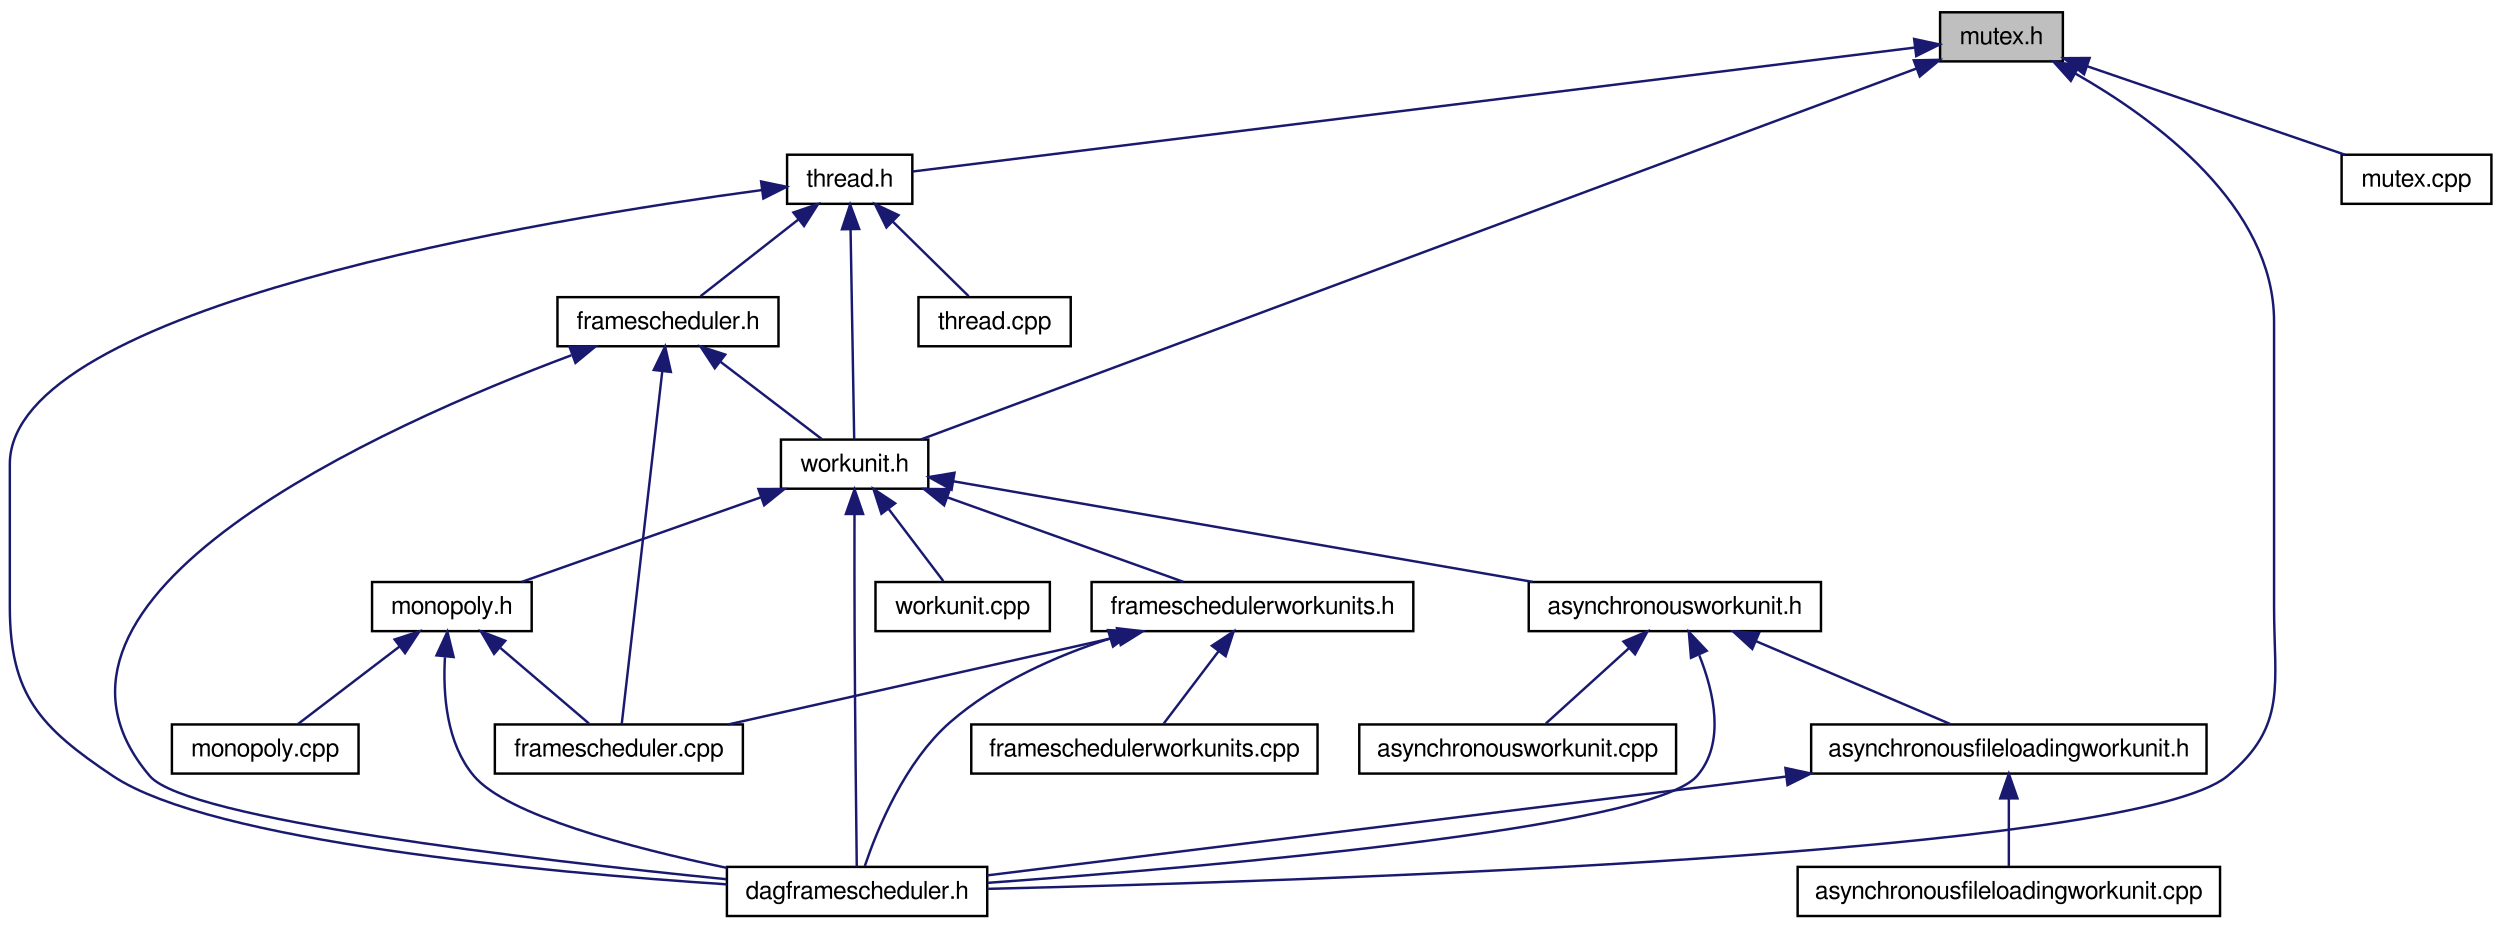
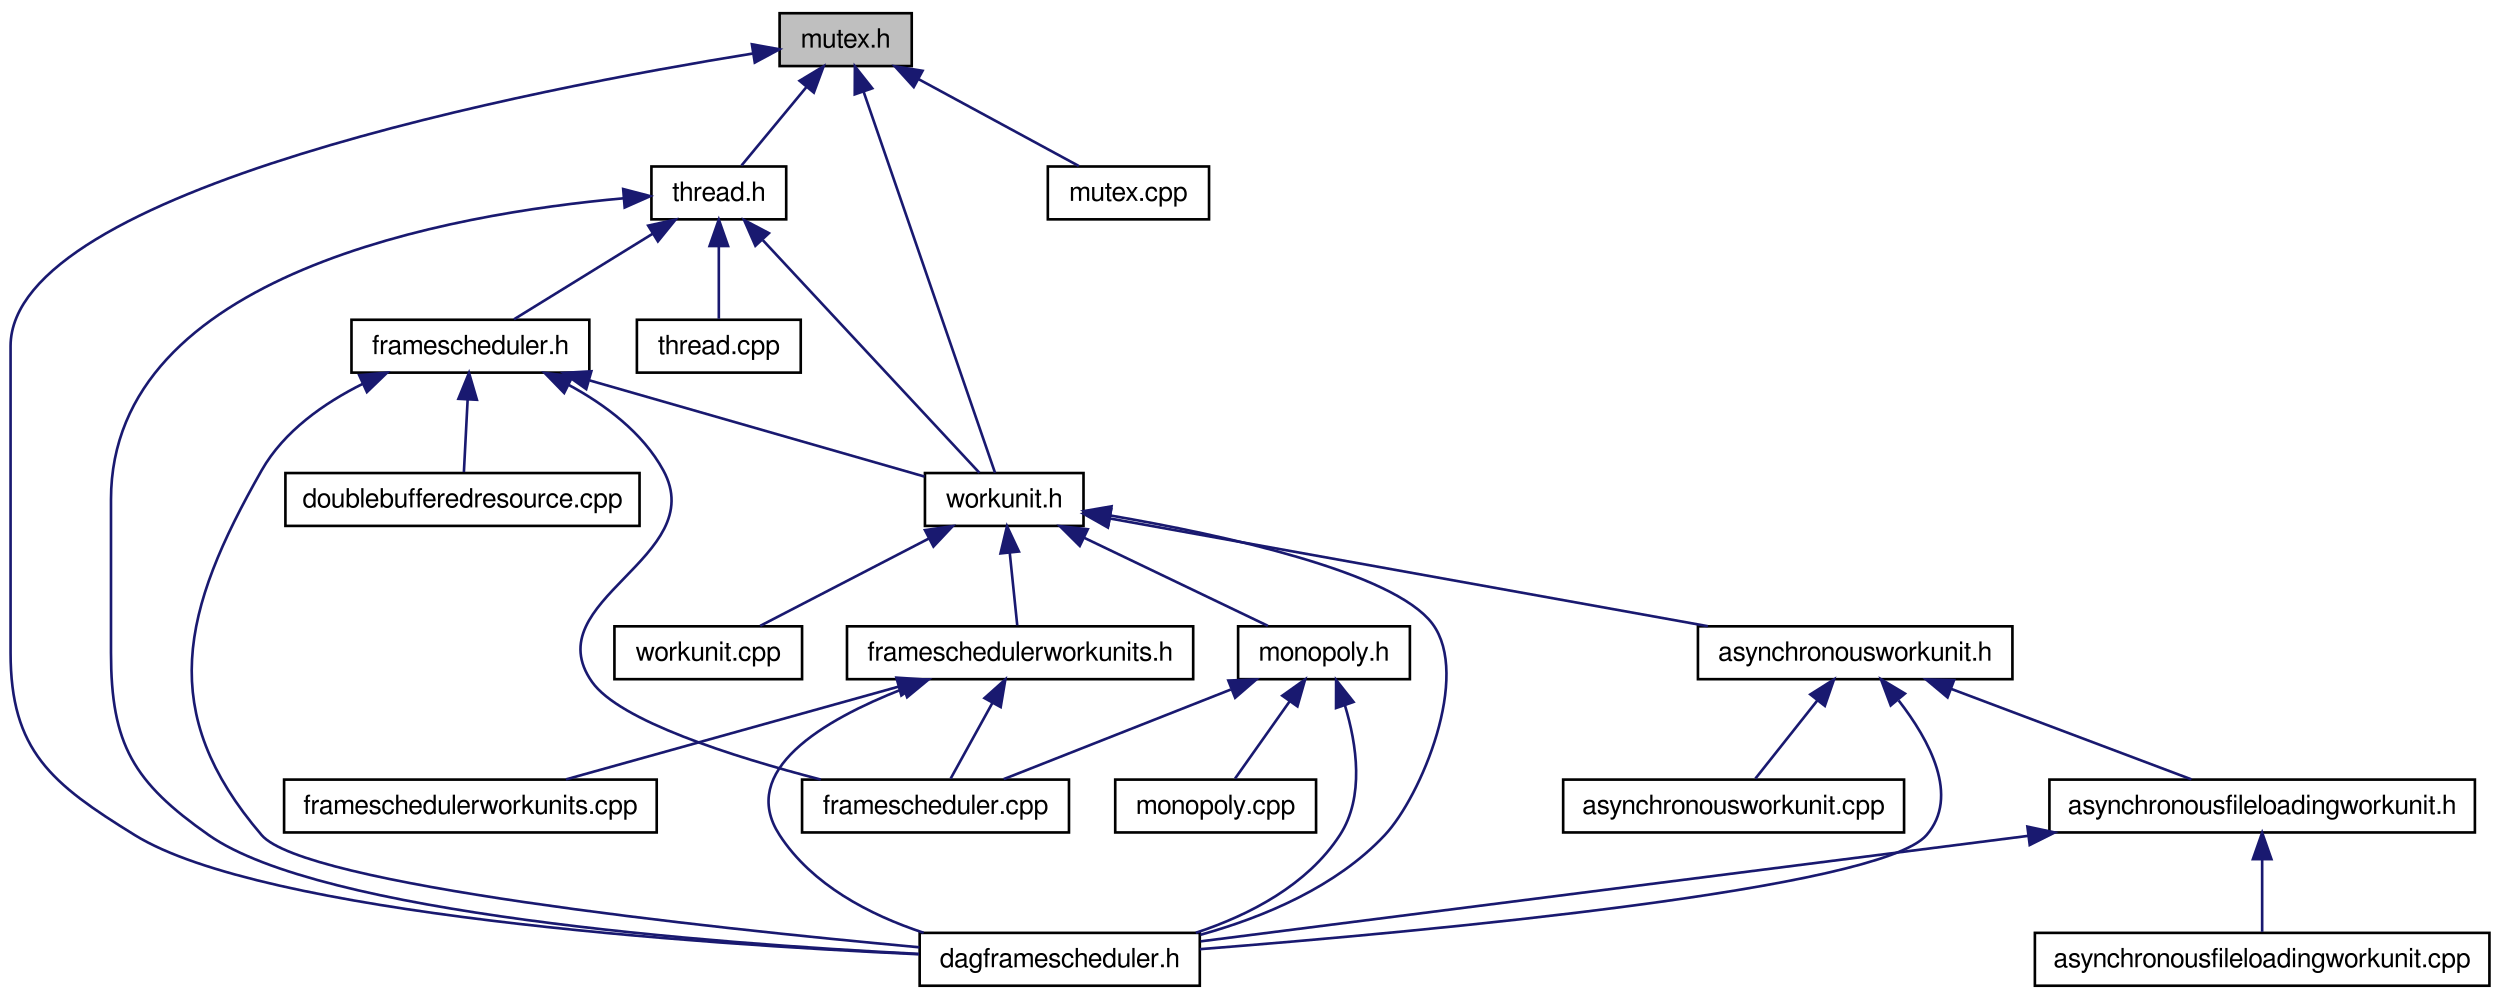
- <svg xmlns="http://www.w3.org/2000/svg" xmlns:xlink="http://www.w3.org/1999/xlink" width="1018pt" height="378pt" viewBox="0.00 0.00 1018.00 378.00">
+ <svg xmlns="http://www.w3.org/2000/svg" xmlns:xlink="http://www.w3.org/1999/xlink" width="946pt" height="378pt" viewBox="0.00 0.00 946.00 378.00">
  <g id="graph1" class="graph" transform="scale(1 1) rotate(0) translate(4 374)">
-     <polygon fill="white" stroke="white" points="-4,5 -4,-374 1015,-374 1015,5 -4,5" />
+     <polygon fill="white" stroke="white" points="-4,5 -4,-374 943,-374 943,5 -4,5" />
    <g id="node1" class="node">
-       <polygon fill="#bfbfbf" stroke="black" points="786,-349 786,-369 836,-369 836,-349 786,-349" />
-       <text text-anchor="middle" x="811" y="-356" font-family="FreeSans" font-size="10.00">mutex.h</text>
+       <polygon fill="#bfbfbf" stroke="black" points="291,-349 291,-369 341,-369 341,-349 291,-349" />
+       <text text-anchor="middle" x="316" y="-356" font-family="FreeSans" font-size="10.00">mutex.h</text>
    </g>
    <g id="node3" class="node">
      <a xlink:href="thread_8h.html" target="_top" xlink:title="This file defines a minimalistic cross-platform thread that the scheduler uses to schedule tasks...">
-         <polygon fill="white" stroke="black" points="316.5,-291 316.5,-311 367.5,-311 367.5,-291 316.5,-291" />
-         <text text-anchor="middle" x="342" y="-298" font-family="FreeSans" font-size="10.00">thread.h</text>
+         <polygon fill="white" stroke="black" points="242.5,-291 242.5,-311 293.5,-311 293.5,-291 242.5,-291" />
+         <text text-anchor="middle" x="268" y="-298" font-family="FreeSans" font-size="10.00">thread.h</text>
      </a>
    </g>
    <g id="edge2" class="edge">
-       <path fill="none" stroke="midnightblue" d="M775.755,-354.641C685.281,-343.453 446.428,-313.914 367.627,-304.169" />
-       <polygon fill="midnightblue" stroke="midnightblue" points="775.431,-358.128 785.785,-355.882 776.29,-351.181 775.431,-358.128" />
+       <path fill="none" stroke="midnightblue" d="M301.088,-340.981C293.036,-331.252 283.384,-319.589 276.588,-311.378" />
+       <polygon fill="midnightblue" stroke="midnightblue" points="298.567,-343.425 307.639,-348.897 303.96,-338.962 298.567,-343.425" />
    </g>
    <g id="node7" class="node">
      <a xlink:href="workunit_8h.html" target="_top" xlink:title="This file has the definition of the workunit. ">
-         <polygon fill="white" stroke="black" points="314,-175 314,-195 374,-195 374,-175 314,-175" />
-         <text text-anchor="middle" x="344" y="-182" font-family="FreeSans" font-size="10.00">workunit.h</text>
-       </a>
-     </g>
-     <g id="edge50" class="edge">
-       <path fill="none" stroke="midnightblue" d="M776.511,-346.15C687.432,-312.96 451.05,-224.886 370.966,-195.047" />
-       <polygon fill="midnightblue" stroke="midnightblue" points="775.299,-349.433 785.892,-349.645 777.743,-342.874 775.299,-349.433" />
+         <polygon fill="white" stroke="black" points="346,-175 346,-195 406,-195 406,-175 346,-175" />
+         <text text-anchor="middle" x="376" y="-182" font-family="FreeSans" font-size="10.00">workunit.h</text>
+       </a>
+     </g>
+     <g id="edge52" class="edge">
+       <path fill="none" stroke="midnightblue" d="M322.826,-339.205C335.632,-302.066 362.842,-223.159 372.505,-195.135" />
+       <polygon fill="midnightblue" stroke="midnightblue" points="319.436,-338.298 319.485,-348.893 326.054,-340.58 319.436,-338.298" />
    </g>
    <g id="node15" class="node">
      <a xlink:href="dagframescheduler_8h.html" target="_top" xlink:title="This is the file that code using this library should include. It includes all the required components...">
-         <polygon fill="white" stroke="black" points="292,-1 292,-21 398,-21 398,-1 292,-1" />
-         <text text-anchor="middle" x="345" y="-8" font-family="FreeSans" font-size="10.00">dagframescheduler.h</text>
-       </a>
-     </g>
-     <g id="edge52" class="edge">
-       <path fill="none" stroke="midnightblue" d="M840.954,-344.118C873.829,-325.422 922,-290.007 922,-243 922,-243 922,-243 922,-127 922,-95.192 927.47,-78.322 903,-58 864.671,-26.168 529.91,-15.178 398.05,-12.063" />
-       <polygon fill="midnightblue" stroke="midnightblue" points="839.23,-341.071 832.14,-348.943 842.592,-347.211 839.23,-341.071" />
-     </g>
-     <g id="node44" class="node">
+         <polygon fill="white" stroke="black" points="344,-1 344,-21 450,-21 450,-1 344,-1" />
+         <text text-anchor="middle" x="397" y="-8" font-family="FreeSans" font-size="10.00">dagframescheduler.h</text>
+       </a>
+     </g>
+     <g id="edge54" class="edge">
+       <path fill="none" stroke="midnightblue" d="M281.054,-353.783C198.828,-340.526 0,-302.336 0,-243 0,-243 0,-243 0,-127 0,-89.895 15.428,-77.494 47,-58 95.515,-28.044 258.294,-16.807 343.687,-12.901" />
+       <polygon fill="midnightblue" stroke="midnightblue" points="280.516,-357.241 290.94,-355.347 281.61,-350.327 280.516,-357.241" />
+     </g>
+     <g id="node46" class="node">
      <a xlink:href="mutex_8cpp.html" target="_top" xlink:title="Contains the implementation for the Mezzanine::Threading::Mutex Mutex synchronization object...">
-         <polygon fill="white" stroke="black" points="949.5,-291 949.5,-311 1010.5,-311 1010.5,-291 949.5,-291" />
-         <text text-anchor="middle" x="980" y="-298" font-family="FreeSans" font-size="10.00">mutex.cpp</text>
-       </a>
-     </g>
-     <g id="edge54" class="edge">
-       <path fill="none" stroke="midnightblue" d="M845.845,-347.041C876.851,-336.4 921.682,-321.015 950.833,-311.01" />
-       <polygon fill="midnightblue" stroke="midnightblue" points="844.623,-343.76 836.301,-350.317 846.896,-350.381 844.623,-343.76" />
+         <polygon fill="white" stroke="black" points="392.5,-291 392.5,-311 453.5,-311 453.5,-291 392.5,-291" />
+         <text text-anchor="middle" x="423" y="-298" font-family="FreeSans" font-size="10.00">mutex.cpp</text>
+       </a>
+     </g>
+     <g id="edge56" class="edge">
+       <path fill="none" stroke="midnightblue" d="M343.462,-344.114C362.516,-333.786 387.395,-320.3 404.217,-311.182" />
+       <polygon fill="midnightblue" stroke="midnightblue" points="341.762,-341.055 334.638,-348.897 345.097,-347.209 341.762,-341.055" />
    </g>
    <g id="node5" class="node">
      <a xlink:href="framescheduler_8h.html" target="_top" xlink:title="This file has the Declarations for the main FrameScheduler class. ">
-         <polygon fill="white" stroke="black" points="223,-233 223,-253 313,-253 313,-233 223,-233" />
-         <text text-anchor="middle" x="268" y="-240" font-family="FreeSans" font-size="10.00">framescheduler.h</text>
+         <polygon fill="white" stroke="black" points="129,-233 129,-253 219,-253 219,-233 129,-233" />
+         <text text-anchor="middle" x="174" y="-240" font-family="FreeSans" font-size="10.00">framescheduler.h</text>
      </a>
    </g>
    <g id="edge4" class="edge">
-       <path fill="none" stroke="midnightblue" d="M321.238,-284.727C308.418,-274.679 292.352,-262.087 281.24,-253.378" />
-       <polygon fill="midnightblue" stroke="midnightblue" points="319.081,-287.483 329.11,-290.897 323.399,-281.974 319.081,-287.483" />
-     </g>
-     <g id="edge44" class="edge">
-       <path fill="none" stroke="midnightblue" d="M342.354,-280.487C342.785,-255.447 343.498,-214.096 343.826,-195.106" />
-       <polygon fill="midnightblue" stroke="midnightblue" points="338.85,-280.647 342.177,-290.706 345.849,-280.768 338.85,-280.647" />
+       <path fill="none" stroke="midnightblue" d="M242.956,-285.547C226.343,-275.297 205.01,-262.134 190.501,-253.182" />
+       <polygon fill="midnightblue" stroke="midnightblue" points="241.278,-288.625 251.626,-290.897 244.954,-282.667 241.278,-288.625" />
    </g>
    <g id="edge46" class="edge">
-       <path fill="none" stroke="midnightblue" d="M306.278,-296.62C218.623,-284.879 0,-249.164 0,-185 0,-185 0,-185 0,-127 0,-91.099 12.147,-77.943 42,-58 81.949,-31.313 216.196,-18.893 291.905,-13.889" />
-       <polygon fill="midnightblue" stroke="midnightblue" points="305.924,-300.103 316.294,-297.933 306.834,-293.163 305.924,-300.103" />
-     </g>
-     <g id="node40" class="node">
+       <path fill="none" stroke="midnightblue" d="M284.638,-283.129C307.61,-258.456 348.274,-214.78 366.591,-195.106" />
+       <polygon fill="midnightblue" stroke="midnightblue" points="281.837,-281.002 277.584,-290.706 286.96,-285.772 281.837,-281.002" />
+     </g>
+     <g id="edge48" class="edge">
+       <path fill="none" stroke="midnightblue" d="M231.882,-298.959C167.134,-293.141 38,-270.786 38,-185 38,-185 38,-185 38,-127 38,-92.203 46.514,-77.985 75,-58 117.318,-28.312 263.677,-17.052 343.706,-13.044" />
+       <polygon fill="midnightblue" stroke="midnightblue" points="231.813,-302.464 242.063,-299.784 232.379,-295.487 231.813,-302.464" />
+     </g>
+     <g id="node42" class="node">
      <a xlink:href="thread_8cpp.html" target="_top" xlink:title="This file implements a minimalistic cross-platform thread that the scheduler uses to schedule tasks...">
-         <polygon fill="white" stroke="black" points="370,-233 370,-253 432,-253 432,-233 370,-233" />
-         <text text-anchor="middle" x="401" y="-240" font-family="FreeSans" font-size="10.00">thread.cpp</text>
-       </a>
-     </g>
-     <g id="edge48" class="edge">
-       <path fill="none" stroke="midnightblue" d="M359.436,-283.86C369.504,-273.962 381.838,-261.838 390.443,-253.378" />
-       <polygon fill="midnightblue" stroke="midnightblue" points="356.955,-281.391 352.277,-290.897 361.862,-286.383 356.955,-281.391" />
+         <polygon fill="white" stroke="black" points="237,-233 237,-253 299,-253 299,-233 237,-233" />
+         <text text-anchor="middle" x="268" y="-240" font-family="FreeSans" font-size="10.00">thread.cpp</text>
+       </a>
+     </g>
+     <g id="edge50" class="edge">
+       <path fill="none" stroke="midnightblue" d="M268,-280.89C268,-271.62 268,-261.008 268,-253.378" />
+       <polygon fill="midnightblue" stroke="midnightblue" points="264.5,-280.897 268,-290.897 271.5,-280.897 264.5,-280.897" />
    </g>
    <g id="edge6" class="edge">
-       <path fill="none" stroke="midnightblue" d="M289.376,-226.687C302.634,-216.569 319.254,-203.885 330.659,-195.182" />
-       <polygon fill="midnightblue" stroke="midnightblue" points="287.064,-224.048 281.238,-232.897 291.311,-229.613 287.064,-224.048" />
+       <path fill="none" stroke="midnightblue" d="M219.133,-230.041C257.757,-218.951 312.284,-203.295 345.827,-193.664" />
+       <polygon fill="midnightblue" stroke="midnightblue" points="217.831,-226.773 209.186,-232.897 219.763,-233.501 217.831,-226.773" />
    </g>
    <g id="edge40" class="edge">
-       <path fill="none" stroke="midnightblue" d="M228.694,-229.35C152.001,-200.684 -4.904,-130.826 57,-58 72.011,-40.34 212.73,-23.911 291.762,-15.978" />
-       <polygon fill="midnightblue" stroke="midnightblue" points="227.919,-232.794 238.512,-232.959 230.334,-226.224 227.919,-232.794" />
+       <path fill="none" stroke="midnightblue" d="M133.374,-228.819C118.578,-221.456 103.428,-210.82 95,-196 64.682,-142.684 55.105,-104.585 95,-58 110.963,-39.36 261.569,-23.116 343.88,-15.539" />
+       <polygon fill="midnightblue" stroke="midnightblue" points="131.927,-232.006 142.477,-232.988 134.843,-225.642 131.927,-232.006" />
    </g>
    <g id="node23" class="node">
      <a xlink:href="framescheduler_8cpp.html" target="_top" xlink:title="This is the core object implementation for this algorithm. ">
-         <polygon fill="white" stroke="black" points="197.5,-59 197.5,-79 298.5,-79 298.5,-59 197.5,-59" />
-         <text text-anchor="middle" x="248" y="-66" font-family="FreeSans" font-size="10.00">framescheduler.cpp</text>
+         <polygon fill="white" stroke="black" points="299.5,-59 299.5,-79 400.5,-79 400.5,-59 299.5,-59" />
+         <text text-anchor="middle" x="350" y="-66" font-family="FreeSans" font-size="10.00">framescheduler.cpp</text>
+       </a>
+     </g>
+     <g id="edge44" class="edge">
+       <path fill="none" stroke="midnightblue" d="M211.06,-228.425C224.92,-220.944 239.184,-210.328 247,-196 264.971,-163.057 198.443,-146.716 220,-116 230.305,-101.316 272.909,-87.754 306.574,-79.011" />
+       <polygon fill="midnightblue" stroke="midnightblue" points="209.474,-225.305 202.083,-232.895 212.595,-231.571 209.474,-225.305" />
+     </g>
+     <g id="node37" class="node">
+       <a xlink:href="doublebufferedresource_8cpp.html" target="_top" xlink:title="This file defines the template double buffered resources that can be attached to a thread...">
+         <polygon fill="white" stroke="black" points="104,-175 104,-195 238,-195 238,-175 104,-175" />
+         <text text-anchor="middle" x="171" y="-182" font-family="FreeSans" font-size="10.00">doublebufferedresource.cpp</text>
      </a>
    </g>
    <g id="edge42" class="edge">
-       <path fill="none" stroke="midnightblue" d="M265.669,-222.724C261.378,-185.389 252.372,-107.039 249.165,-79.135" />
-       <polygon fill="midnightblue" stroke="midnightblue" points="262.219,-223.358 266.838,-232.893 269.173,-222.559 262.219,-223.358" />
+       <path fill="none" stroke="midnightblue" d="M172.96,-222.89C172.48,-213.62 171.931,-203.008 171.537,-195.378" />
+       <polygon fill="midnightblue" stroke="midnightblue" points="169.465,-223.091 173.477,-232.897 176.456,-222.73 169.465,-223.091" />
    </g>
    <g id="node9" class="node">
      <a xlink:href="asynchronousworkunit_8h.html" target="_top" xlink:title="Contains an interface for a kind of WorkUnit that loads or does other work even when the frame schedu...">
-         <polygon fill="white" stroke="black" points="618.5,-117 618.5,-137 737.5,-137 737.5,-117 618.5,-117" />
-         <text text-anchor="middle" x="678" y="-124" font-family="FreeSans" font-size="10.00">asynchronousworkunit.h</text>
+         <polygon fill="white" stroke="black" points="638.5,-117 638.5,-137 757.5,-137 757.5,-117 638.5,-117" />
+         <text text-anchor="middle" x="698" y="-124" font-family="FreeSans" font-size="10.00">asynchronousworkunit.h</text>
      </a>
    </g>
    <g id="edge8" class="edge">
-       <path fill="none" stroke="midnightblue" d="M384.247,-178.011C443.03,-167.803 552.688,-148.761 620.122,-137.051" />
-       <polygon fill="midnightblue" stroke="midnightblue" points="383.483,-174.591 374.229,-179.751 384.681,-181.488 383.483,-174.591" />
+       <path fill="none" stroke="midnightblue" d="M416.069,-177.783C473.054,-167.518 577.737,-148.662 642.262,-137.04" />
+       <polygon fill="midnightblue" stroke="midnightblue" points="415.225,-174.378 406.004,-179.596 416.466,-181.267 415.225,-174.378" />
    </g>
    <g id="edge36" class="edge">
-       <path fill="none" stroke="midnightblue" d="M343.949,-164.45C343.927,-150.73 343.922,-132.284 344,-116 344.166,-81.181 344.641,-39.87 344.871,-21.136" />
-       <polygon fill="midnightblue" stroke="midnightblue" points="340.449,-164.72 343.969,-174.713 347.449,-164.706 340.449,-164.72" />
+       <path fill="none" stroke="midnightblue" d="M416.079,-178.949C459.127,-171.535 523.346,-157.51 538,-138 552.73,-118.39 533.761,-72.673 520,-58 501.703,-38.492 474.439,-26.998 450.226,-20.268" />
+       <polygon fill="midnightblue" stroke="midnightblue" points="415.457,-175.505 406.171,-180.605 416.611,-182.409 415.457,-175.505" />
    </g>
    <g id="node20" class="node">
      <a xlink:href="frameschedulerworkunits_8h.html" target="_top" xlink:title="This defines a number of workunits that are required for doing some tasks that the Framescheduler req...">
-         <polygon fill="white" stroke="black" points="440.5,-117 440.5,-137 571.5,-137 571.5,-117 440.5,-117" />
-         <text text-anchor="middle" x="506" y="-124" font-family="FreeSans" font-size="10.00">frameschedulerworkunits.h</text>
+         <polygon fill="white" stroke="black" points="316.5,-117 316.5,-137 447.5,-137 447.5,-117 316.5,-117" />
+         <text text-anchor="middle" x="382" y="-124" font-family="FreeSans" font-size="10.00">frameschedulerworkunits.h</text>
      </a>
    </g>
    <g id="edge20" class="edge">
-       <path fill="none" stroke="midnightblue" d="M381.732,-171.491C411.104,-160.975 451.219,-146.613 477.834,-137.084" />
-       <polygon fill="midnightblue" stroke="midnightblue" points="380.453,-168.231 372.218,-174.897 382.813,-174.822 380.453,-168.231" />
+       <path fill="none" stroke="midnightblue" d="M378.08,-164.89C379.039,-155.62 380.137,-145.008 380.926,-137.378" />
+       <polygon fill="midnightblue" stroke="midnightblue" points="374.593,-164.59 377.045,-174.897 381.556,-165.31 374.593,-164.59" />
    </g>
    <g id="node27" class="node">
      <a xlink:href="monopoly_8h.html" target="_top" xlink:title="Contains an interface for a kind of WorkUnit that consumes time on multiple thread. ">
-         <polygon fill="white" stroke="black" points="147.5,-117 147.5,-137 212.5,-137 212.5,-117 147.5,-117" />
-         <text text-anchor="middle" x="180" y="-124" font-family="FreeSans" font-size="10.00">monopoly.h</text>
+         <polygon fill="white" stroke="black" points="464.5,-117 464.5,-137 529.5,-137 529.5,-117 464.5,-117" />
+         <text text-anchor="middle" x="497" y="-124" font-family="FreeSans" font-size="10.00">monopoly.h</text>
      </a>
    </g>
    <g id="edge28" class="edge">
-       <path fill="none" stroke="midnightblue" d="M305.802,-171.491C276.068,-160.975 235.458,-146.613 208.514,-137.084" />
-       <polygon fill="midnightblue" stroke="midnightblue" points="304.839,-174.863 315.433,-174.897 307.173,-168.263 304.839,-174.863" />
+       <path fill="none" stroke="midnightblue" d="M406.178,-170.535C427.833,-160.155 456.478,-146.424 475.759,-137.182" />
+       <polygon fill="midnightblue" stroke="midnightblue" points="404.581,-167.419 397.077,-174.897 407.607,-173.731 404.581,-167.419" />
    </g>
    <g id="node34" class="node">
      <a xlink:href="workunit_8cpp.html" target="_top" xlink:title="This file has the implementation of the Mezzanine::Threading::DefaultWorkUnit. ">
-         <polygon fill="white" stroke="black" points="352.5,-117 352.5,-137 423.5,-137 423.5,-117 352.5,-117" />
-         <text text-anchor="middle" x="388" y="-124" font-family="FreeSans" font-size="10.00">workunit.cpp</text>
+         <polygon fill="white" stroke="black" points="228.5,-117 228.5,-137 299.5,-137 299.5,-117 228.5,-117" />
+         <text text-anchor="middle" x="264" y="-124" font-family="FreeSans" font-size="10.00">workunit.cpp</text>
      </a>
    </g>
    <g id="edge38" class="edge">
-       <path fill="none" stroke="midnightblue" d="M357.894,-166.686C365.229,-157.017 373.961,-145.506 380.127,-137.378" />
-       <polygon fill="midnightblue" stroke="midnightblue" points="354.92,-164.815 351.664,-174.897 360.497,-169.046 354.92,-164.815" />
+       <path fill="none" stroke="midnightblue" d="M347.526,-170.254C327.548,-159.909 301.348,-146.341 283.661,-137.182" />
+       <polygon fill="midnightblue" stroke="midnightblue" points="346.002,-173.407 356.491,-174.897 349.221,-167.191 346.002,-173.407" />
    </g>
    <g id="node11" class="node">
      <a xlink:href="asynchronousfileloadingworkunit_8h.html" target="_top" xlink:title="The declaration of the AsynchronousFileLoadWorkUnit a workunit that loads a listing of files asynchro...">
-         <polygon fill="white" stroke="black" points="733.5,-59 733.5,-79 894.5,-79 894.5,-59 733.5,-59" />
-         <text text-anchor="middle" x="814" y="-66" font-family="FreeSans" font-size="10.00">asynchronousfileloadingworkunit.h</text>
+         <polygon fill="white" stroke="black" points="771.5,-59 771.5,-79 932.5,-79 932.5,-59 771.5,-59" />
+         <text text-anchor="middle" x="852" y="-66" font-family="FreeSans" font-size="10.00">asynchronousfileloadingworkunit.h</text>
      </a>
    </g>
    <g id="edge10" class="edge">
-       <path fill="none" stroke="midnightblue" d="M710.941,-112.952C735.39,-102.525 768.163,-88.548 790.126,-79.182" />
-       <polygon fill="midnightblue" stroke="midnightblue" points="709.515,-109.755 701.689,-116.897 712.261,-116.194 709.515,-109.755" />
+       <path fill="none" stroke="midnightblue" d="M734.234,-113.354C762.121,-102.85 800.034,-88.572 825.225,-79.084" />
+       <polygon fill="midnightblue" stroke="midnightblue" points="732.949,-110.097 724.825,-116.897 735.417,-116.648 732.949,-110.097" />
    </g>
    <g id="edge18" class="edge">
-       <path fill="none" stroke="midnightblue" d="M687.946,-107.171C694.019,-91.937 698.612,-71.316 687,-58 668.315,-36.572 489.436,-21.088 398.104,-14.509" />
-       <polygon fill="midnightblue" stroke="midnightblue" points="684.572,-106.143 683.687,-116.7 690.963,-108.999 684.572,-106.143" />
+       <path fill="none" stroke="midnightblue" d="M714.446,-108.947C726.125,-93.895 737.679,-72.625 725,-58 707.266,-37.544 538.25,-21.758 450.033,-14.835" />
+       <polygon fill="midnightblue" stroke="midnightblue" points="711.452,-107.071 707.736,-116.993 716.829,-111.554 711.452,-107.071" />
    </g>
    <g id="node17" class="node">
      <a xlink:href="asynchronousworkunit_8cpp.html" target="_top" xlink:title="Contains very little actually. ">
-         <polygon fill="white" stroke="black" points="549.5,-59 549.5,-79 678.5,-79 678.5,-59 549.5,-59" />
-         <text text-anchor="middle" x="614" y="-66" font-family="FreeSans" font-size="10.00">asynchronousworkunit.cpp</text>
+         <polygon fill="white" stroke="black" points="587.5,-59 587.5,-79 716.5,-79 716.5,-59 587.5,-59" />
+         <text text-anchor="middle" x="652" y="-66" font-family="FreeSans" font-size="10.00">asynchronousworkunit.cpp</text>
      </a>
    </g>
    <g id="edge16" class="edge">
-       <path fill="none" stroke="midnightblue" d="M659.407,-110.15C648.428,-100.2 634.878,-87.921 625.451,-79.378" />
-       <polygon fill="midnightblue" stroke="midnightblue" points="657.092,-112.775 666.852,-116.897 661.792,-107.588 657.092,-112.775" />
+       <path fill="none" stroke="midnightblue" d="M683.709,-108.981C675.993,-99.252 666.743,-87.589 660.231,-79.378" />
+       <polygon fill="midnightblue" stroke="midnightblue" points="681.031,-111.237 689.987,-116.897 686.516,-106.887 681.031,-111.237" />
    </g>
    <g id="node13" class="node">
      <a xlink:href="asynchronousfileloadingworkunit_8cpp.html" target="_top" xlink:title="The implementation of the AsynchronousFileLoadWorkUnit a workunit that loads a listing of files async...">
-         <polygon fill="white" stroke="black" points="728,-1 728,-21 900,-21 900,-1 728,-1" />
-         <text text-anchor="middle" x="814" y="-8" font-family="FreeSans" font-size="10.00">asynchronousfileloadingworkunit.cpp</text>
+         <polygon fill="white" stroke="black" points="766,-1 766,-21 938,-21 938,-1 766,-1" />
+         <text text-anchor="middle" x="852" y="-8" font-family="FreeSans" font-size="10.00">asynchronousfileloadingworkunit.cpp</text>
      </a>
    </g>
    <g id="edge12" class="edge">
-       <path fill="none" stroke="midnightblue" d="M814,-48.89C814,-39.62 814,-29.008 814,-21.378" />
-       <polygon fill="midnightblue" stroke="midnightblue" points="810.5,-48.897 814,-58.897 817.5,-48.897 810.5,-48.897" />
+       <path fill="none" stroke="midnightblue" d="M852,-48.89C852,-39.62 852,-29.008 852,-21.378" />
+       <polygon fill="midnightblue" stroke="midnightblue" points="848.5,-48.897 852,-58.897 855.5,-48.897 848.5,-48.897" />
    </g>
    <g id="edge14" class="edge">
-       <path fill="none" stroke="midnightblue" d="M723.323,-57.786C626.706,-45.838 477.021,-27.327 398.012,-17.556" />
-       <polygon fill="midnightblue" stroke="midnightblue" points="723.022,-61.276 733.376,-59.029 723.881,-54.328 723.022,-61.276" />
+       <path fill="none" stroke="midnightblue" d="M763.566,-57.727C670.588,-45.875 527.329,-27.613 450.328,-17.798" />
+       <polygon fill="midnightblue" stroke="midnightblue" points="763.161,-61.204 773.524,-58.996 764.047,-54.26 763.161,-61.204" />
    </g>
    <g id="edge22" class="edge">
-       <path fill="none" stroke="midnightblue" d="M448.07,-114.03C425.832,-106.845 401.4,-96.015 383,-80 364.432,-63.839 353.188,-36.292 348.149,-21.36" />
-       <polygon fill="midnightblue" stroke="midnightblue" points="447.186,-117.419 457.772,-116.985 449.226,-110.723 447.186,-117.419" />
+       <path fill="none" stroke="midnightblue" d="M337.684,-113.323C307.31,-101.46 275.148,-82.37 291,-58 303.239,-39.185 324.925,-27.843 345.507,-21.035" />
+       <polygon fill="midnightblue" stroke="midnightblue" points="336.826,-116.737 347.42,-116.918 339.251,-110.171 336.826,-116.737" />
    </g>
    <g id="edge24" class="edge">
-       <path fill="none" stroke="midnightblue" d="M451.589,-114.768C404.306,-104.138 336.654,-88.93 292.531,-79.011" />
-       <polygon fill="midnightblue" stroke="midnightblue" points="450.83,-118.185 461.354,-116.963 452.366,-111.355 450.83,-118.185" />
+       <path fill="none" stroke="midnightblue" d="M371.568,-108.091C366.303,-98.549 360.119,-87.34 355.726,-79.378" />
+       <polygon fill="midnightblue" stroke="midnightblue" points="368.531,-109.832 376.426,-116.897 374.66,-106.451 368.531,-109.832" />
    </g>
    <g id="node25" class="node">
      <a xlink:href="frameschedulerworkunits_8cpp.html" target="_top" xlink:title="The implementation of any workunits the framescheduler needs to work correctly. ">
-         <polygon fill="white" stroke="black" points="391.5,-59 391.5,-79 532.5,-79 532.5,-59 391.5,-59" />
-         <text text-anchor="middle" x="462" y="-66" font-family="FreeSans" font-size="10.00">frameschedulerworkunits.cpp</text>
+         <polygon fill="white" stroke="black" points="103.5,-59 103.5,-79 244.5,-79 244.5,-59 103.5,-59" />
+         <text text-anchor="middle" x="174" y="-66" font-family="FreeSans" font-size="10.00">frameschedulerworkunits.cpp</text>
      </a>
    </g>
    <g id="edge26" class="edge">
-       <path fill="none" stroke="midnightblue" d="M492.106,-108.686C484.771,-99.017 476.039,-87.506 469.873,-79.378" />
-       <polygon fill="midnightblue" stroke="midnightblue" points="489.503,-111.046 498.336,-116.897 495.08,-106.815 489.503,-111.046" />
+       <path fill="none" stroke="midnightblue" d="M335.993,-114.171C298.09,-103.602 245.079,-88.82 210.164,-79.084" />
+       <polygon fill="midnightblue" stroke="midnightblue" points="335.197,-117.582 345.769,-116.897 337.077,-110.84 335.197,-117.582" />
    </g>
    <g id="edge30" class="edge">
-       <path fill="none" stroke="midnightblue" d="M177.185,-106.372C176.312,-91.278 177.785,-71.209 189,-58 202.502,-42.098 252.233,-28.918 291.962,-20.602" />
-       <polygon fill="midnightblue" stroke="midnightblue" points="173.742,-107.133 178.187,-116.75 180.71,-106.46 173.742,-107.133" />
+       <path fill="none" stroke="midnightblue" d="M504.934,-107.034C509.395,-92.32 512.391,-72.437 503,-58 490.761,-39.185 469.075,-27.843 448.493,-21.035" />
+       <polygon fill="midnightblue" stroke="midnightblue" points="501.557,-106.089 501.582,-116.683 508.169,-108.385 501.557,-106.089" />
    </g>
    <g id="edge32" class="edge">
-       <path fill="none" stroke="midnightblue" d="M199.755,-110.15C211.42,-100.2 225.817,-87.921 235.833,-79.378" />
-       <polygon fill="midnightblue" stroke="midnightblue" points="197.182,-107.745 191.845,-116.897 201.724,-113.071 197.182,-107.745" />
+       <path fill="none" stroke="midnightblue" d="M461.745,-113.09C435.282,-102.649 399.65,-88.59 375.805,-79.182" />
+       <polygon fill="midnightblue" stroke="midnightblue" points="460.808,-116.483 471.395,-116.897 463.377,-109.971 460.808,-116.483" />
    </g>
    <g id="node31" class="node">
      <a xlink:href="monopoly_8cpp.html" target="_top" xlink:title="Contains the minimal implementation for the monopoly base class. ">
-         <polygon fill="white" stroke="black" points="66,-59 66,-79 142,-79 142,-59 66,-59" />
-         <text text-anchor="middle" x="104" y="-66" font-family="FreeSans" font-size="10.00">monopoly.cpp</text>
+         <polygon fill="white" stroke="black" points="418,-59 418,-79 494,-79 494,-59 418,-59" />
+         <text text-anchor="middle" x="456" y="-66" font-family="FreeSans" font-size="10.00">monopoly.cpp</text>
      </a>
    </g>
    <g id="edge34" class="edge">
-       <path fill="none" stroke="midnightblue" d="M158.624,-110.687C145.366,-100.569 128.746,-87.885 117.341,-79.182" />
-       <polygon fill="midnightblue" stroke="midnightblue" points="156.689,-113.613 166.762,-116.897 160.936,-108.048 156.689,-113.613" />
+       <path fill="none" stroke="midnightblue" d="M484.054,-108.686C477.219,-99.017 469.082,-87.506 463.336,-79.378" />
+       <polygon fill="midnightblue" stroke="midnightblue" points="481.228,-110.752 489.858,-116.897 486.944,-106.711 481.228,-110.752" />
    </g>
  </g>
</svg>
